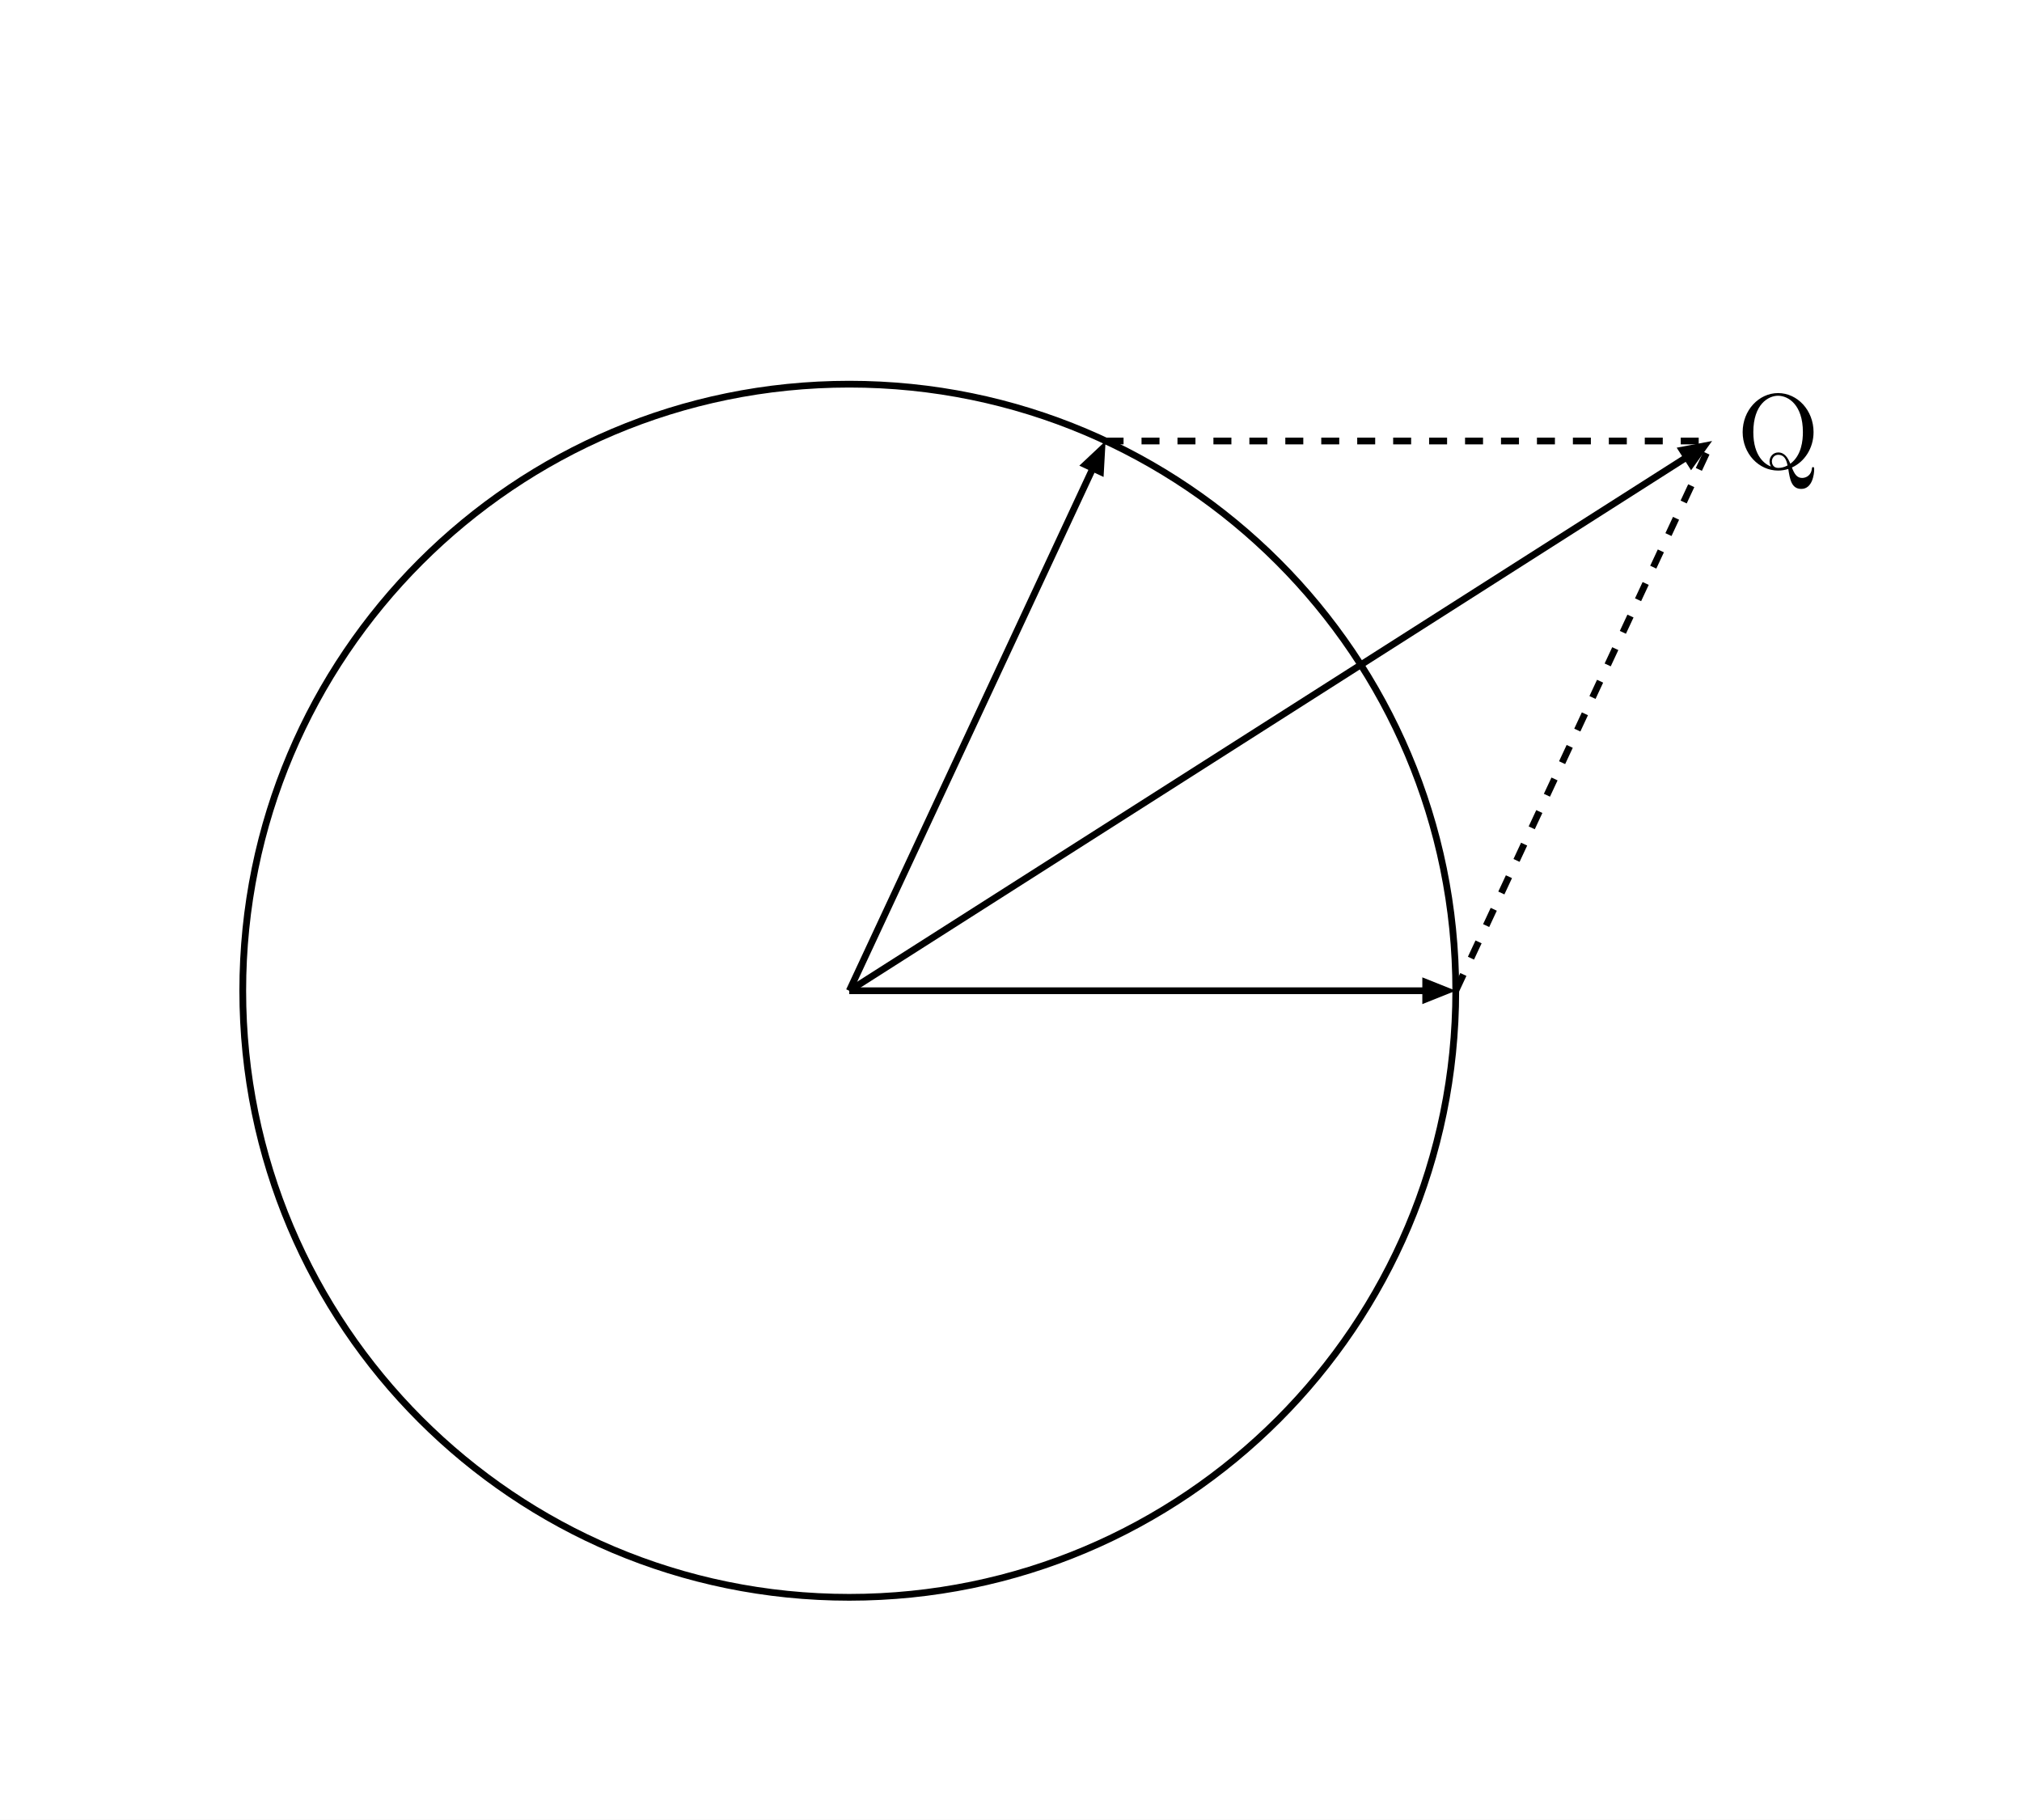
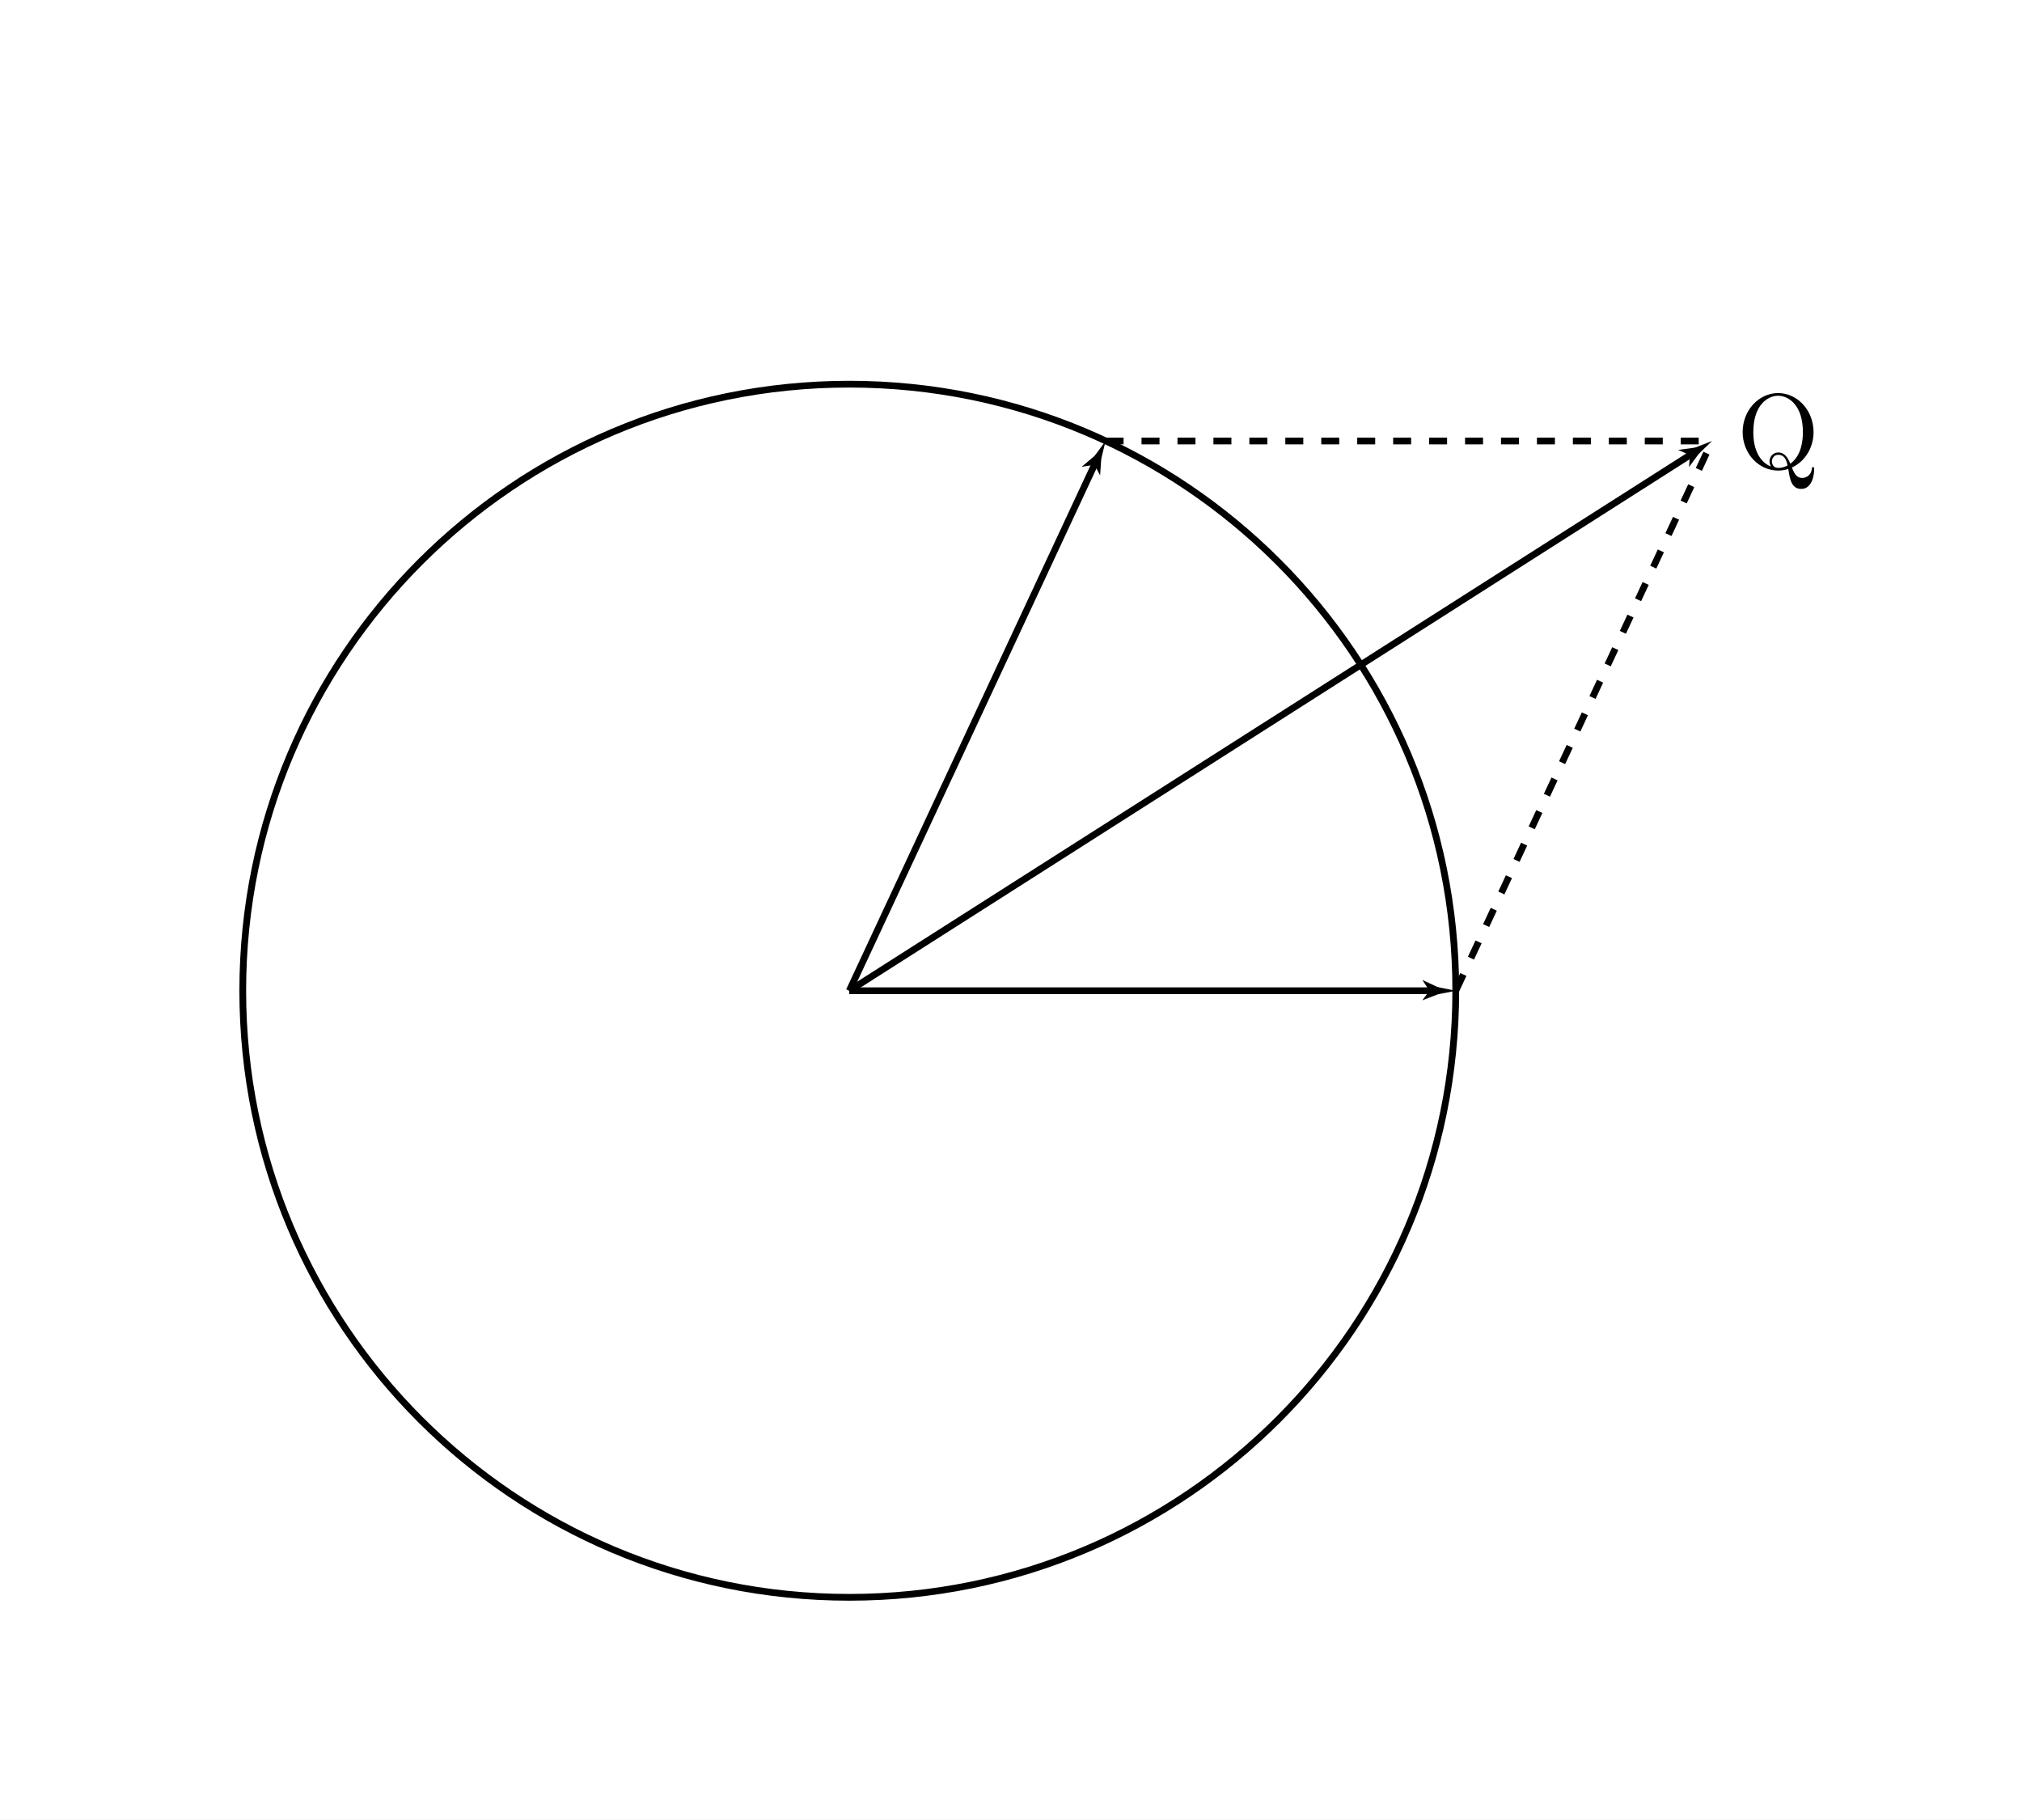
<svg xmlns="http://www.w3.org/2000/svg" width="60mm" height="53.992mm" viewBox="0 0 709 638">
  <rect x="0" y="0" width="709" height="638" fill="#ffffff" />
  <circle cx="297.789" cy="347.356" r="212.667" fill="none" stroke="#000000" stroke-opacity="1" stroke-width="2.363" />
  <path d="M 297.789 347.356 L 504.592 347.356" fill="none" stroke="#000000" stroke-opacity="1" stroke-width="2.363" />
-   <polygon points="510.456,347.356 498.729,352.046 498.729,342.665" fill="#000000" fill-opacity="1" stroke="none" />
+   <polygon points="504.173,348.612 510.456,347.356 504.173,346.099 498.729,343.586 501.242,347.356 498.729,350.706" fill="#000000" fill-opacity="1" stroke="none" />
  <path d="M 297.789 347.356 L 385.188 159.928" fill="none" stroke="#000000" stroke-opacity="1" stroke-width="2.363" />
-   <polygon points="387.666,154.614 386.961,167.224 378.459,163.26" fill="#000000" fill-opacity="1" stroke="none" />
+   <polygon points="386.149,160.839 387.666,154.614 383.872,159.777 379.294,163.649 383.772,162.965 385.746,166.658" fill="#000000" fill-opacity="1" stroke="none" />
  <path d="M 297.789 347.356 L 595.387 157.764" fill="none" stroke="#000000" stroke-opacity="1" stroke-width="2.363" />
-   <polygon points="600.332,154.614 592.962,164.871 587.922,156.959" fill="#000000" fill-opacity="1" stroke="none" />
+   <polygon points="595.709,159.049 600.332,154.614 594.359,156.93 588.417,157.736 592.562,159.565 592.242,163.741" fill="#000000" fill-opacity="1" stroke="none" />
  <path d="M 387.666 154.614 L 393.968 154.614 M 400.27 154.614 L 406.572 154.614 M 412.875 154.614 L 419.177 154.614 M 425.479 154.614 L 431.781 154.614 M 438.083 154.614 L 444.386 154.614 M 450.688 154.614 L 456.99 154.614 M 463.292 154.614 L 469.595 154.614 M 475.897 154.614 L 482.199 154.614 M 488.501 154.614 L 494.803 154.614 M 501.106 154.614 L 507.408 154.614 M 513.71 154.614 L 520.012 154.614 M 526.315 154.614 L 532.617 154.614 M 538.919 154.614 L 545.221 154.614 M 551.523 154.614 L 557.826 154.614 M 564.128 154.614 L 570.43 154.614 M 576.732 154.614 L 583.035 154.614 M 589.337 154.614 L 595.639 154.614" fill="none" stroke="#000000" stroke-opacity="1" stroke-width="2.363" />
  <path d="M 510.456 347.356 L 513.119 341.644 M 515.782 335.932 L 518.446 330.22 M 521.109 324.509 L 523.773 318.797 M 526.436 313.085 L 529.1 307.373 M 531.763 301.662 L 534.426 295.95 M 537.09 290.238 L 539.753 284.526 M 542.417 278.815 L 545.08 273.103 M 547.744 267.391 L 550.407 261.679 M 553.071 255.968 L 555.734 250.256 M 558.397 244.544 L 561.061 238.832 M 563.724 233.12 L 566.388 227.409 M 569.051 221.697 L 571.715 215.985 M 574.378 210.273 L 577.041 204.562 M 579.705 198.85 L 582.368 193.138 M 585.032 187.426 L 587.695 181.715 M 590.359 176.003 L 593.022 170.291 M 595.685 164.579 L 598.349 158.868" fill="none" stroke="#000000" stroke-opacity="1" stroke-width="2.363" />
  <g transform="translate(611.0518 137.2051)">
    <svg data-math-renderer="upmath" width="26.626" height="34.818" viewBox="1872.631 1482.802 7.771 10.162" fill="#000000">
      <path transform="translate(1872.02 1490.67)" d="M3.513-.175c-.59-.218-1.811-1.014-1.811-3.523 0-2.837 1.527-3.72 2.53-3.72 1.059 0 2.543.938 2.543 3.72 0 .85-.131 2.389-1.288 3.24-.24-.611-.589-1.157-1.232-1.157-.557 0-.895.47-.895.917 0 .294.142.502.153.523m1.69-.109c-.37.208-.72.251-.96.251-.556 0-.643-.502-.643-.665 0-.317.23-.677.655-.677.589 0 .829.459.949 1.091m.448.208c1.287-.579 2.214-1.975 2.214-3.622 0-2.226-1.647-3.993-3.632-3.993C2.28-7.69.61-5.945.61-3.698.61-1.495 2.258.24 4.244.24c.338 0 .72-.065 1.036-.164.164 1.037.316 2.04 1.33 2.04 1.114 0 1.32-1.45 1.32-2.007 0-.109 0-.229-.12-.229-.097 0-.108.087-.12.196-.065.59-.523.917-.992.917-.513 0-.785-.371-1.047-1.07" />
    </svg>
  </g>
</svg>
